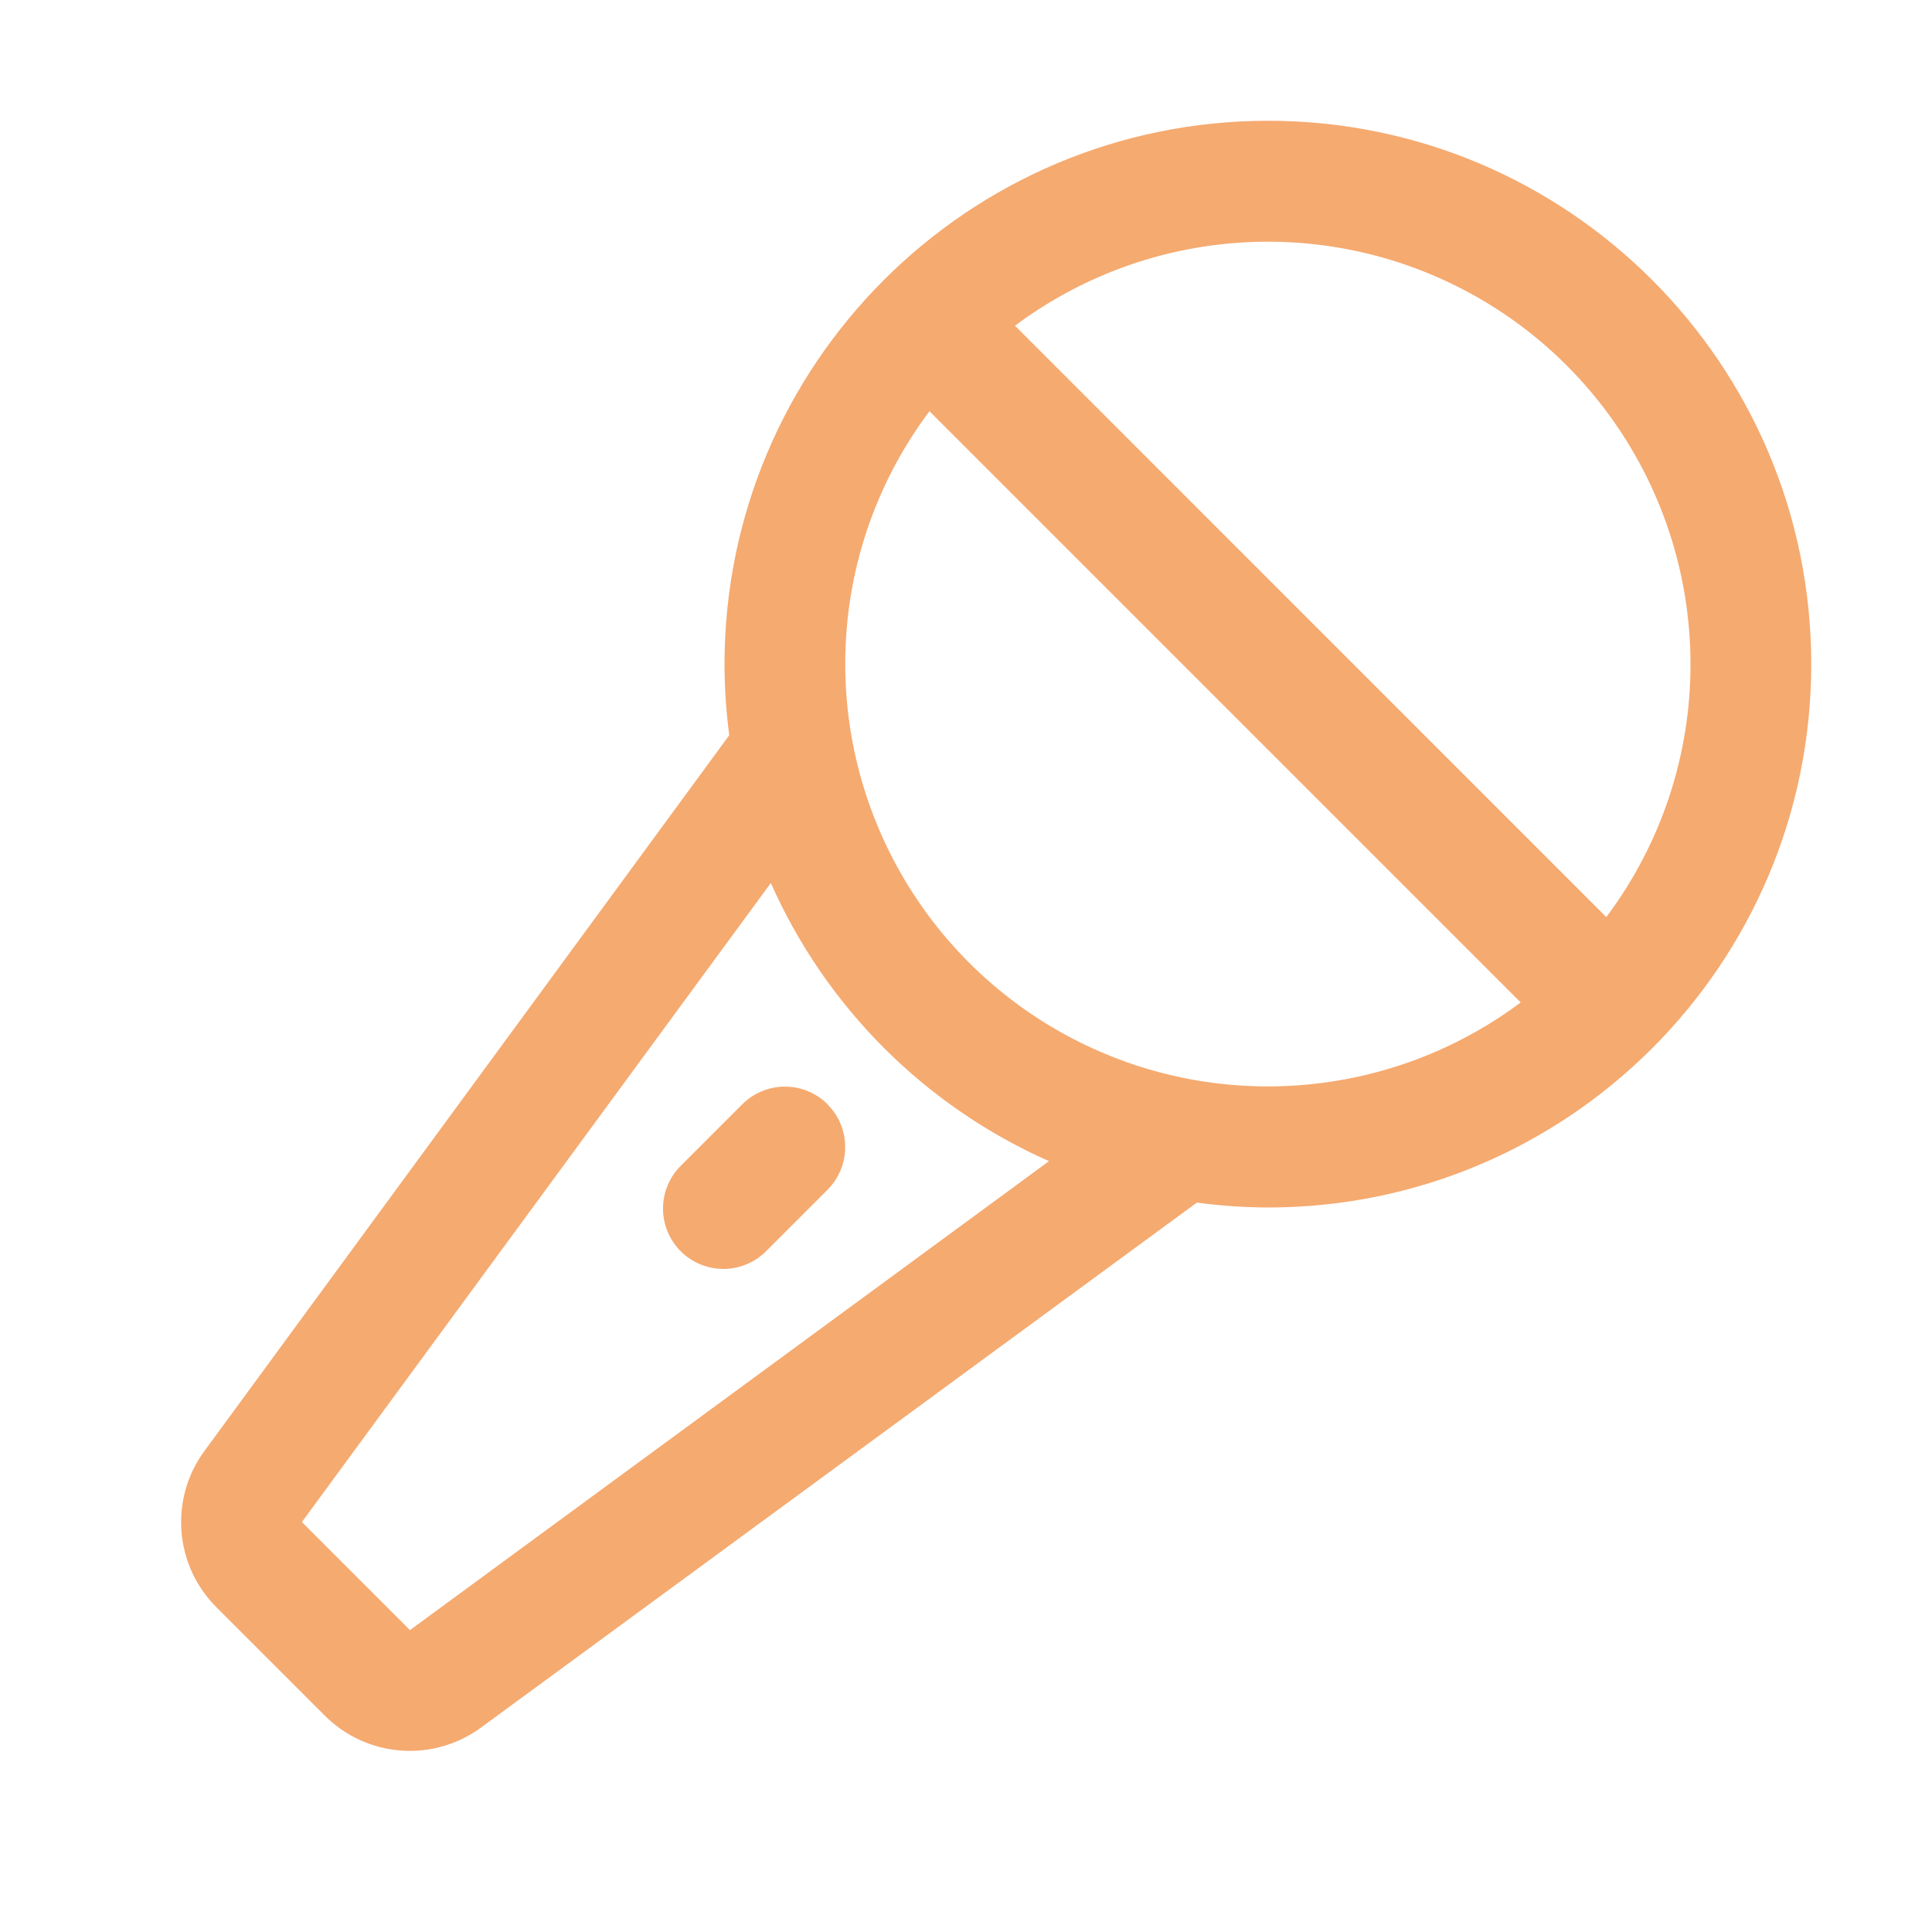
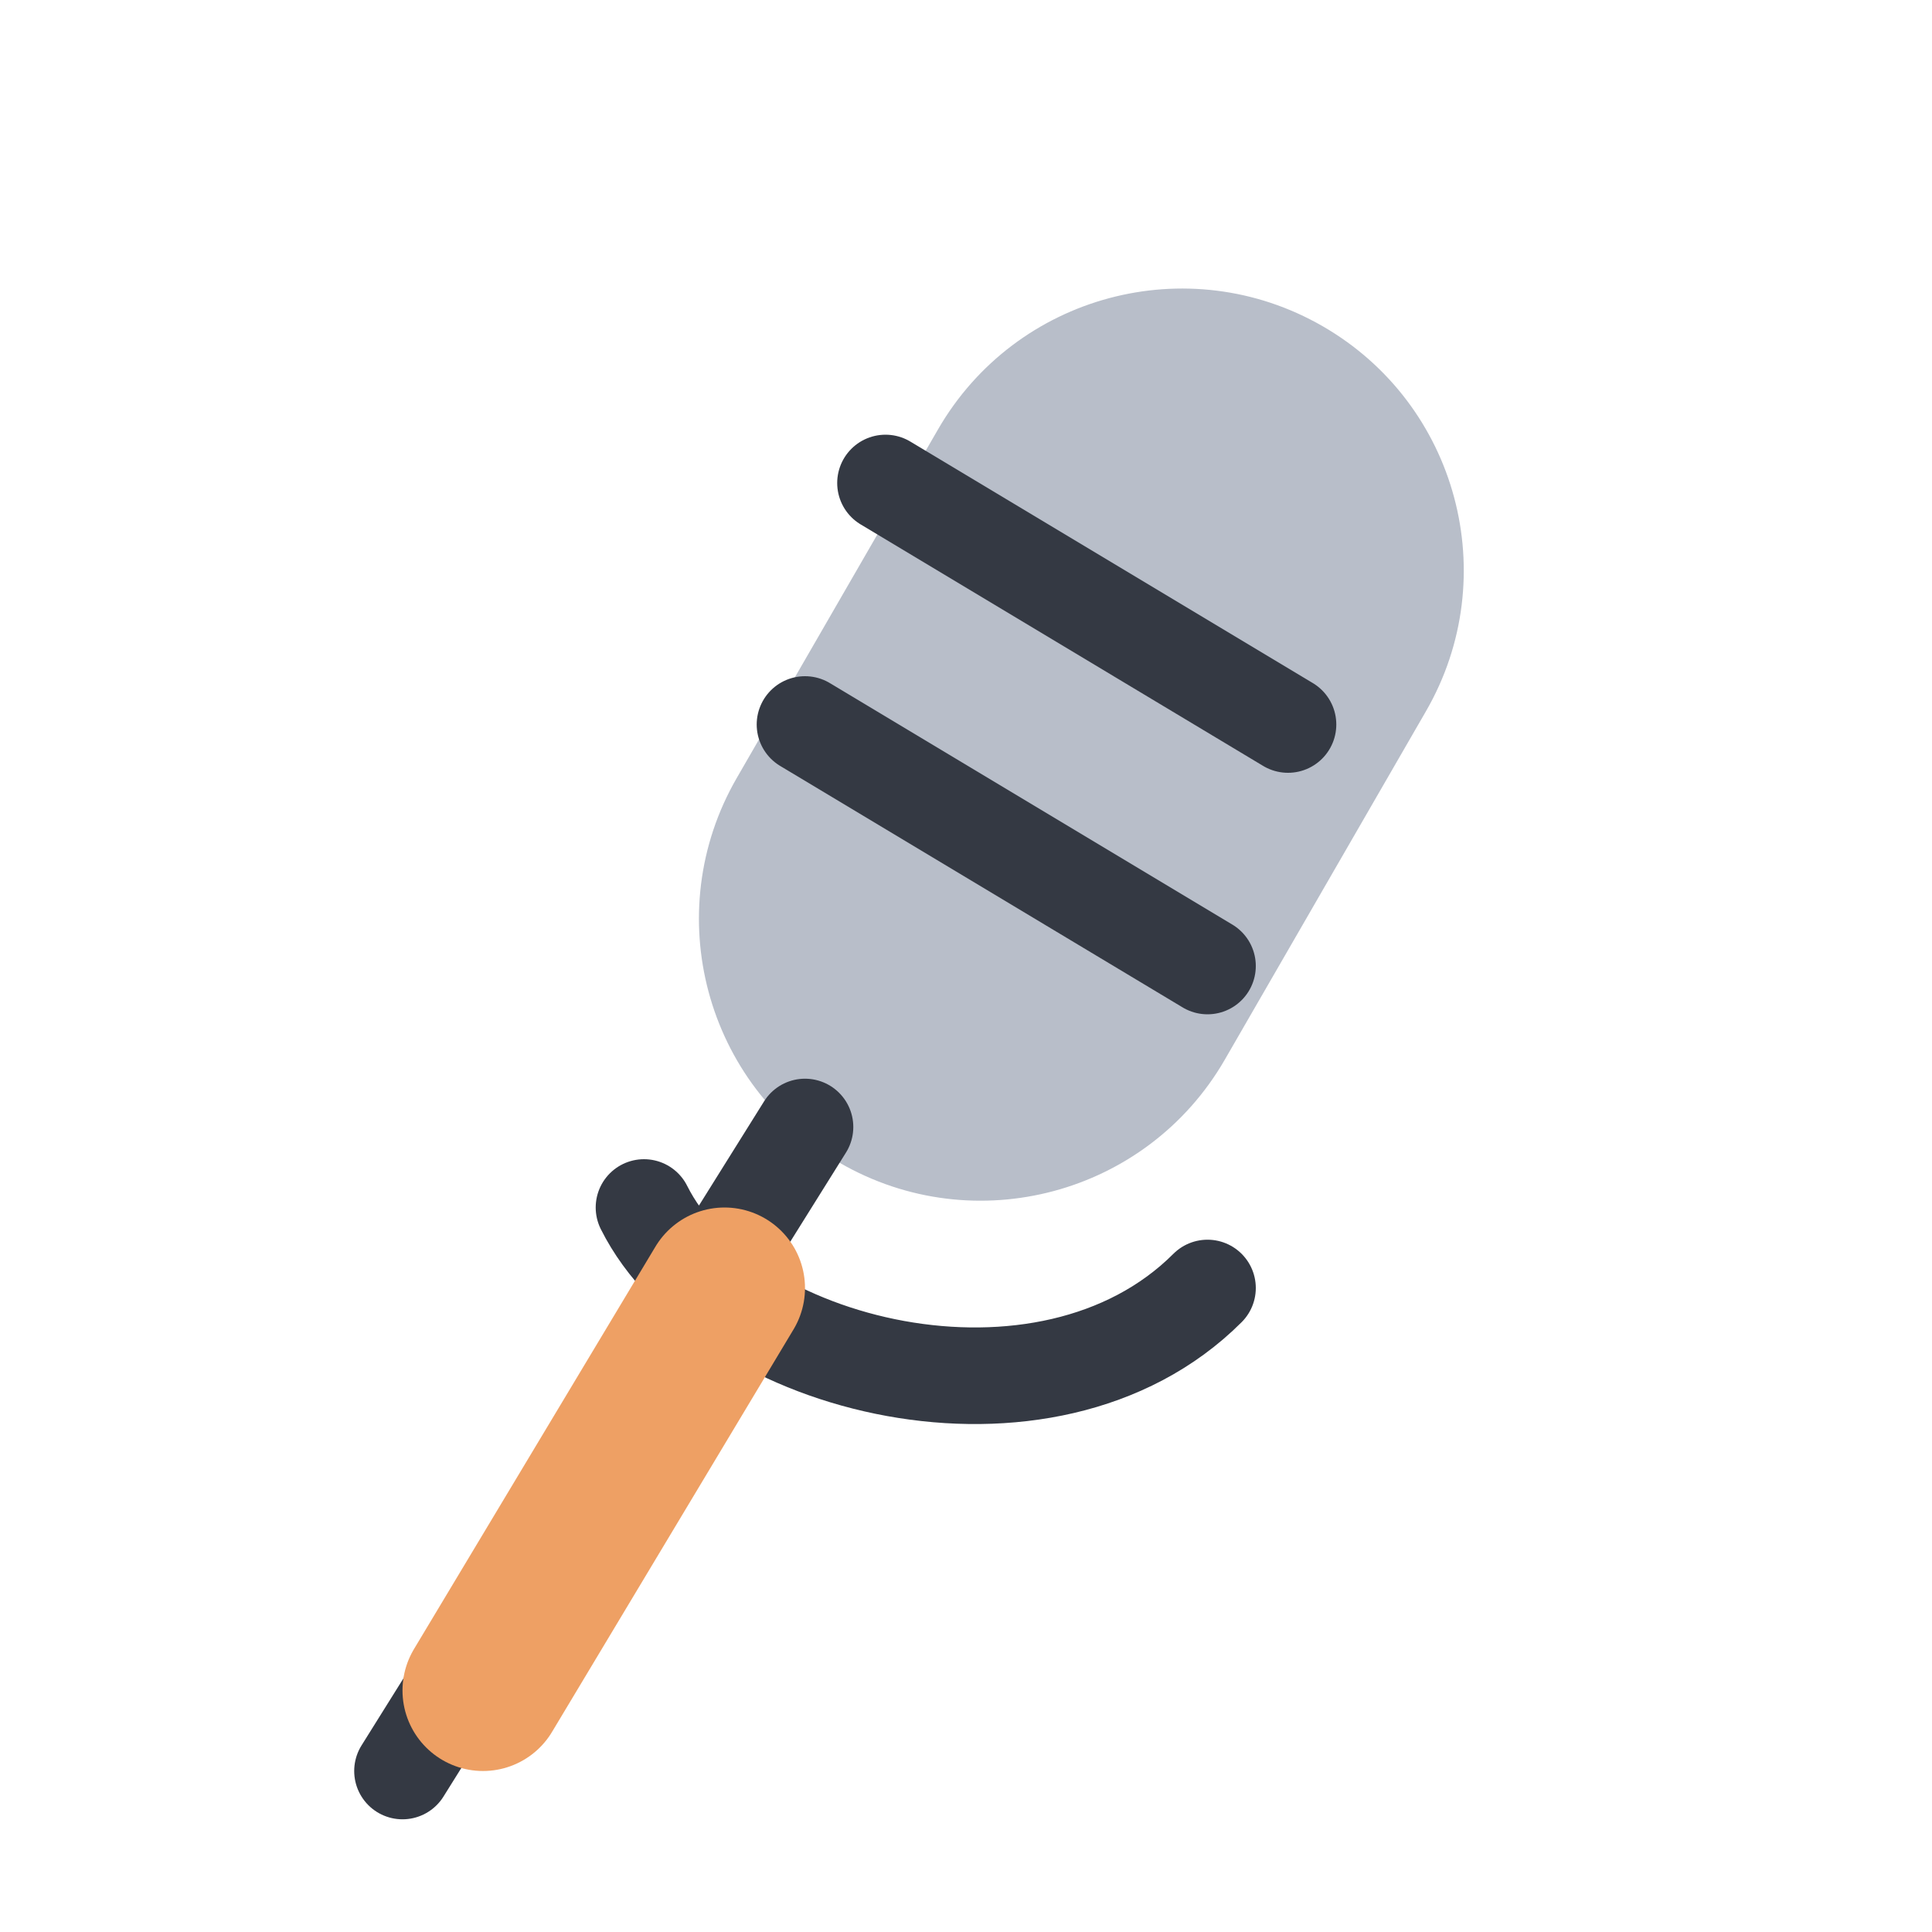
- <svg xmlns="http://www.w3.org/2000/svg" viewBox="0 0 256 256" fill="#F5AA70">
-   <path d="M168,16A72.07,72.07,0,0,0,96,88a73.29,73.29,0,0,0,.63,9.42L27.12,192.22A15.93,15.93,0,0,0,28.71,213L43,227.29a15.93,15.93,0,0,0,20.78,1.59l94.81-69.53A73.29,73.29,0,0,0,168,160a72,72,0,1,0,0-144Zm56,72a55.72,55.72,0,0,1-11.16,33.52L134.49,43.16A56,56,0,0,1,224,88ZM54.32,216,40,201.68,102.14,117A72.37,72.37,0,0,0,139,153.86ZM112,88a55.67,55.67,0,0,1,11.16-33.51l78.34,78.34A56,56,0,0,1,112,88Zm-2.35,58.34a8,8,0,0,1,0,11.31l-8,8a8,8,0,1,1-11.31-11.31l8-8A8,8,0,0,1,109.67,146.33Z" />
+ <svg xmlns="http://www.w3.org/2000/svg" width="24" height="24" viewBox="0 0 24 24">
+   <rect x="10" y="3" width="7" height="12" rx="3.5" fill="#B8BEC9" transform="rotate(30 13 9)" />
+   <path d="M10 14L5 22M15 16C13 18 9 17 8 15M11 6L16 9M10 9L15 12" fill="none" stroke="#343943" stroke-width="1.2" stroke-linecap="round" stroke-linejoin="round" />
+   <path d="M9 16L6 21" fill="none" stroke="#EEA064" stroke-width="2" stroke-linecap="round" stroke-linejoin="round" />
</svg>
